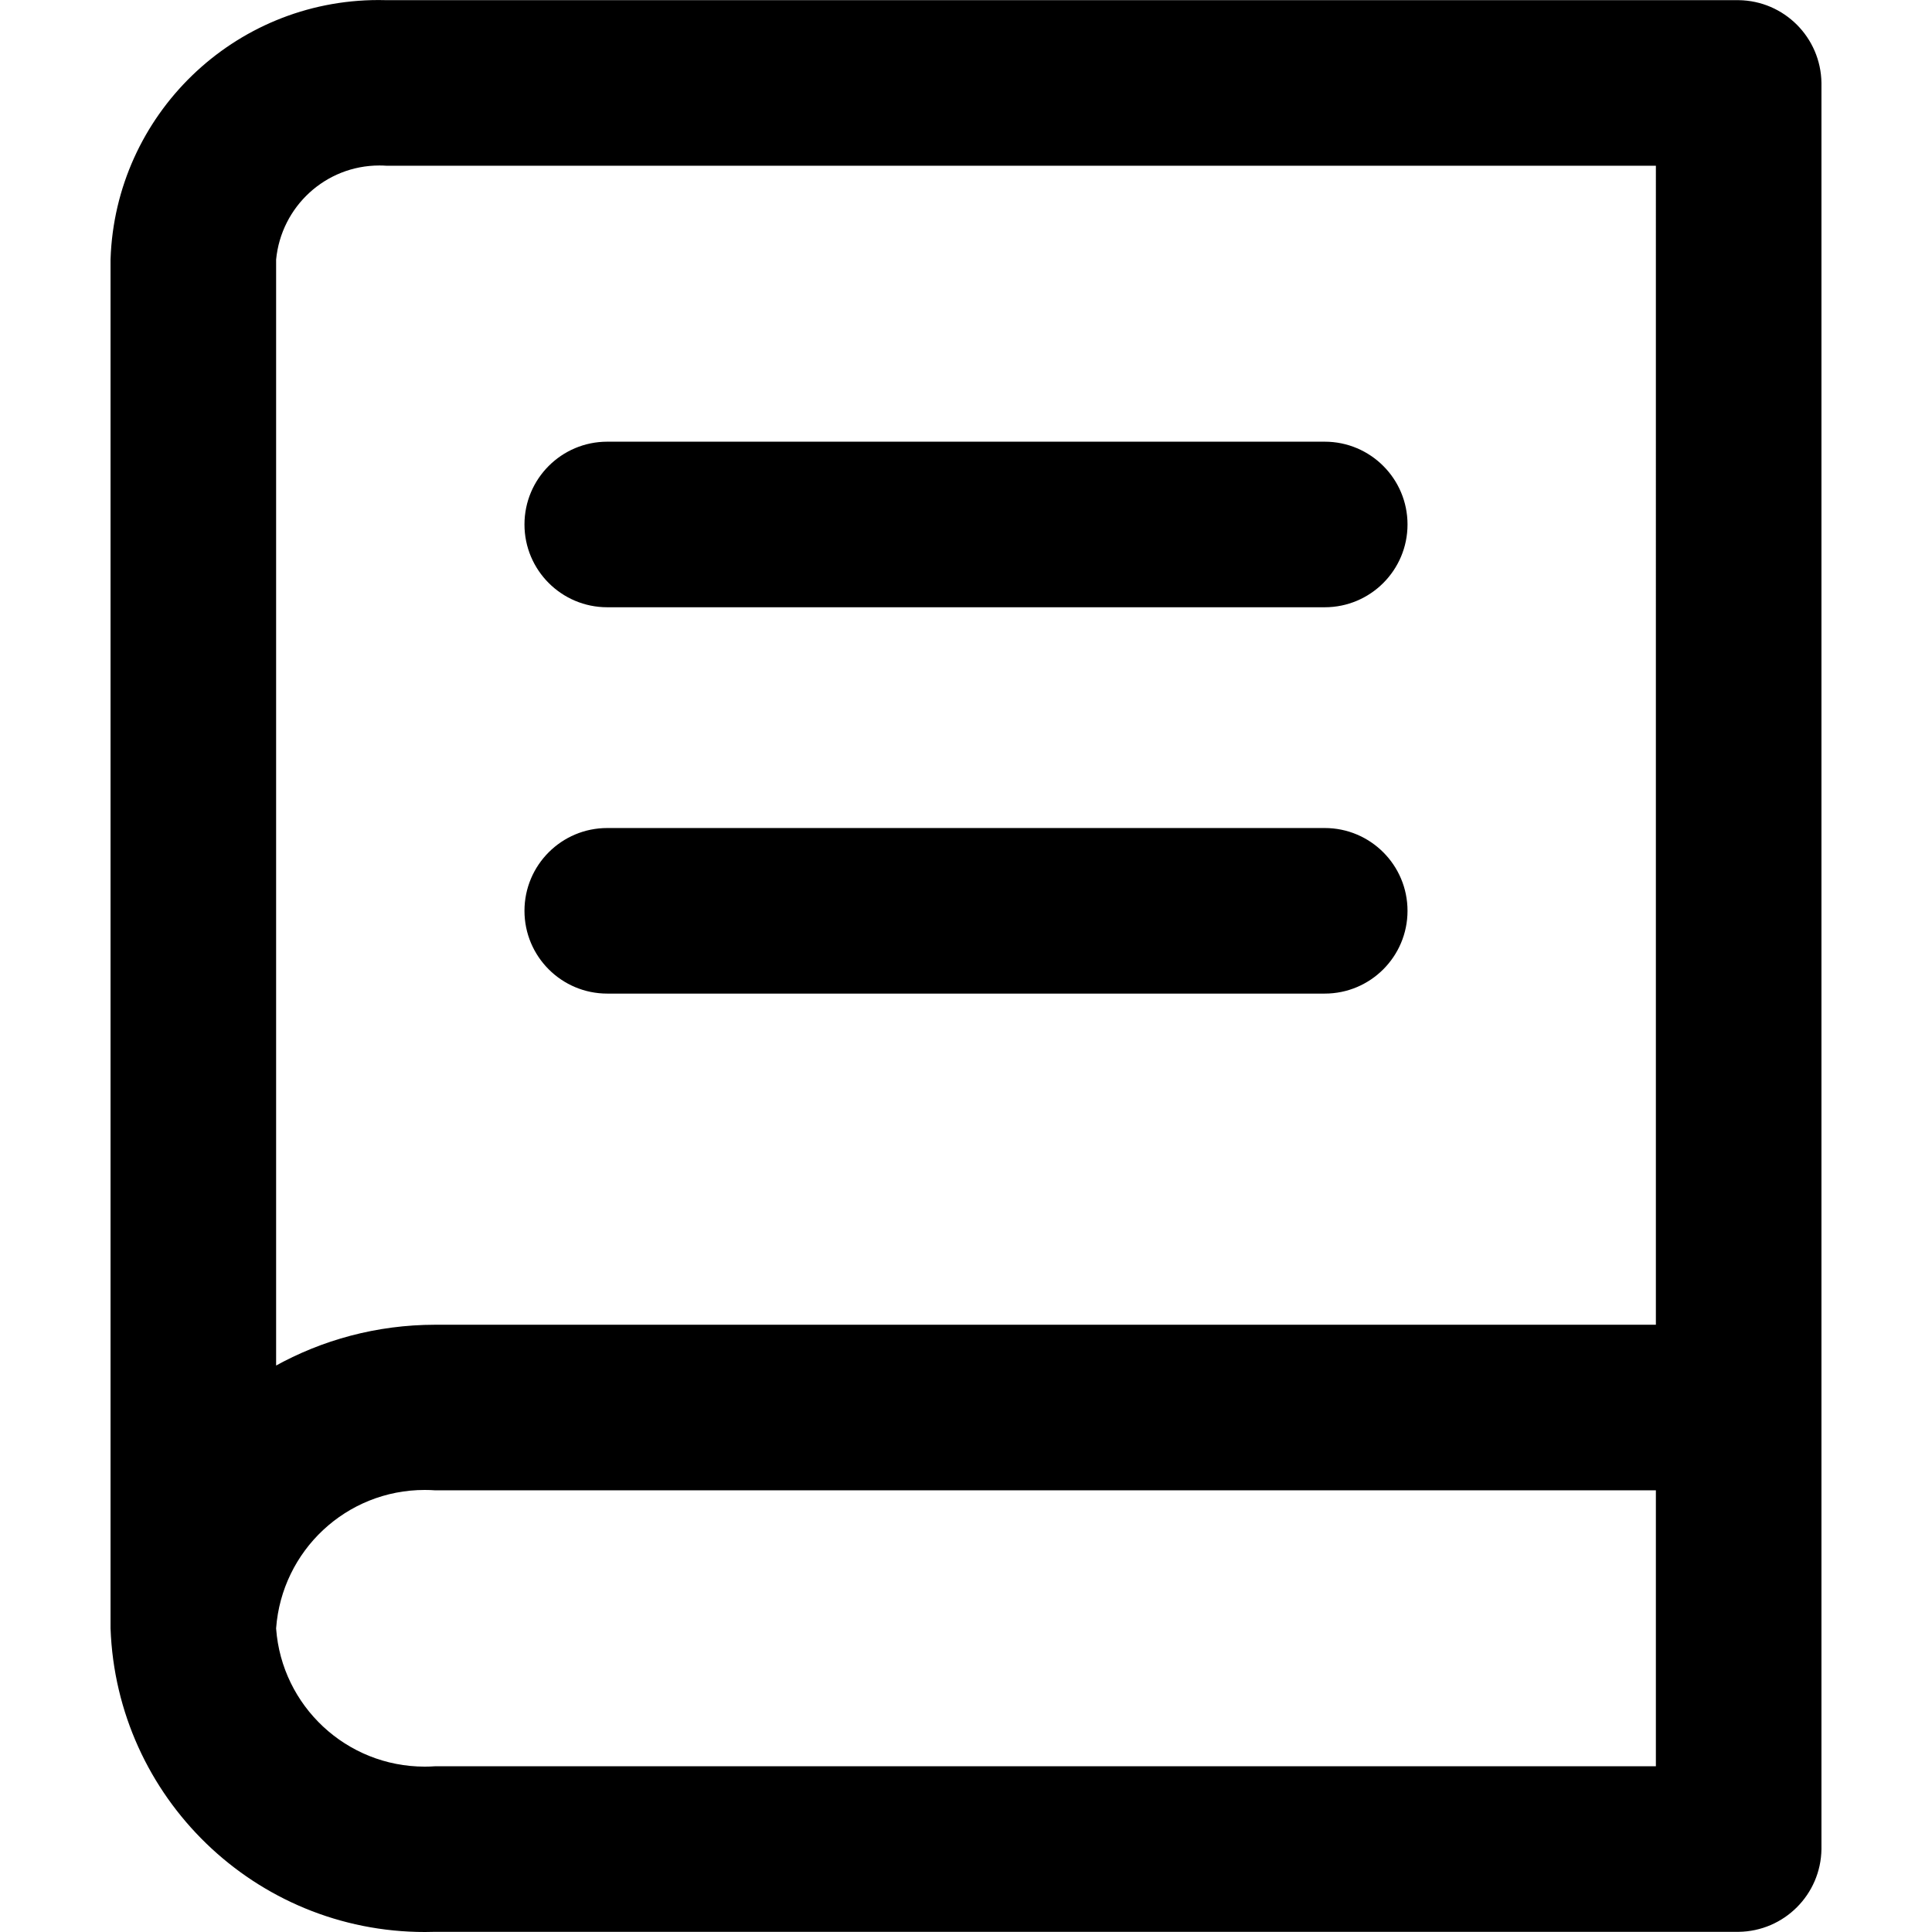
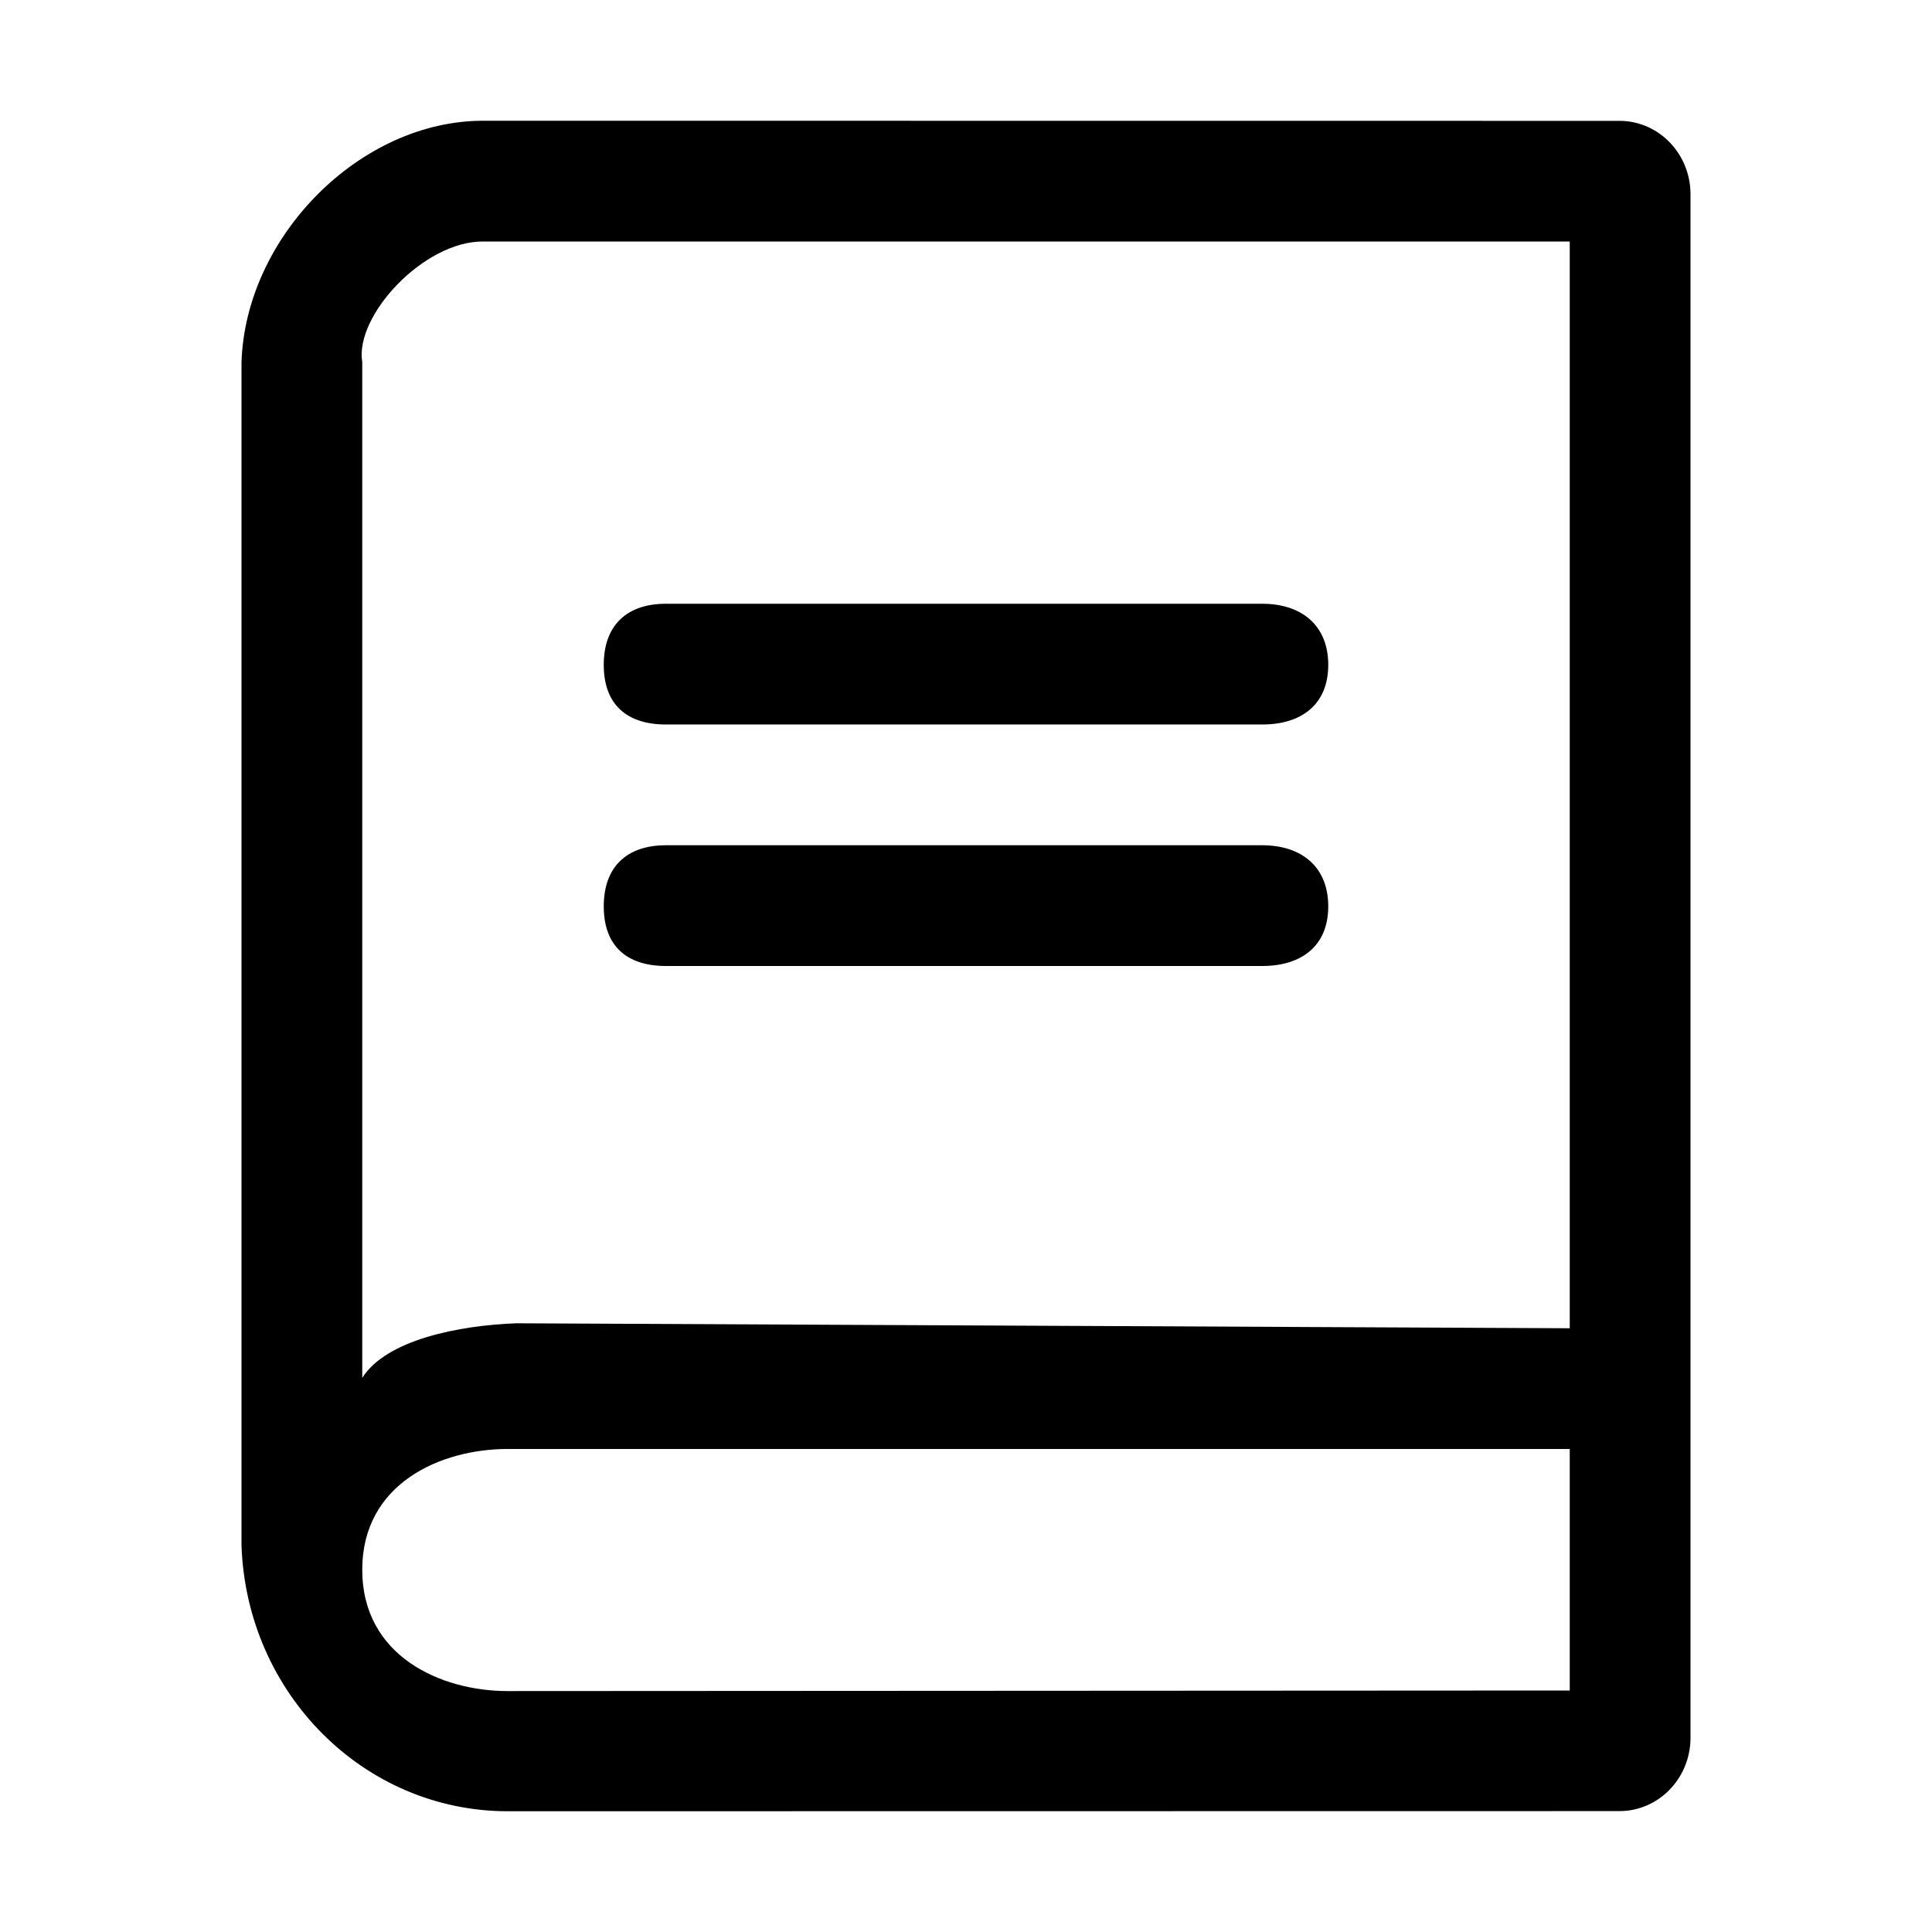
- <svg xmlns="http://www.w3.org/2000/svg" viewBox="0 0 1024 1024">
-   <path fill="currentColor" d="M921.533.085H204.851a144 144 0 0 0-4.171-.062c-76.892 0-139.525 61.042-142.084 137.312l-.005.236v725.456c3.196 89.572 76.578 160.974 166.638 160.974q2.83 0 5.636-.094l-.273.005h690.939c24.1-.324 43.553-19.777 43.877-43.845V43.965c-.324-24.1-19.777-43.553-43.845-43.877h-.032zm-43.881 936.073H230.593c-1.635.122-3.546.19-5.469.19-41.629 0-75.733-32.206-78.764-73.058l-.015-.26c3.043-41.116 37.15-73.322 78.779-73.322 1.923 0 3.834.068 5.723.205l-.254-.015h647.059zm0-234.017H230.593c-30.908.035-59.934 8.052-85.138 22.102l.893-.458V137.571c2.714-28.081 26.19-49.857 54.753-49.857q1.981 0 3.925.14l-.175-.011h672.802zM321.859 321.859h380.277c24.235 0 43.877-19.646 43.877-43.877s-19.646-43.877-43.877-43.877H321.859c-24.235 0-43.877 19.646-43.877 43.877s19.646 43.877 43.877 43.877m0 204.767h380.277c24.235 0 43.877-19.646 43.877-43.877s-19.646-43.877-43.877-43.877H321.859c-24.235 0-43.877 19.646-43.877 43.877s19.646 43.877 43.877 43.877" />
+ <svg xmlns="http://www.w3.org/2000/svg" width="100%" height="100%" viewBox="0 0 1024 1024" version="1.1" xml:space="preserve" style="fill-rule:evenodd;clip-rule:evenodd;stroke-linejoin:round;stroke-miterlimit:2;">
+   <g transform="matrix(0.846918,0,0,0.875019,78.3782,63.9799)">
+     <path d="M921.533,0.085L921.531,0.088L921.563,0.088C945.631,0.412 965.084,19.865 965.408,43.965L965.408,980.067C965.084,1004.13 945.631,1023.59 921.531,1023.91C921.531,1023.91 227.116,1024 225.229,1024C135.169,1024 61.787,952.599 58.591,863.027L58.591,146.306C61.15,70.036 132.835,0.023 209.727,0.023C211.118,0.024 921.533,0.085 921.533,0.085ZM889.84,950.86L889.84,804.577C889.84,804.577 227.047,804.565 225.124,804.565C183.495,804.565 134.159,825.279 134.159,877.718C134.159,930.158 183.495,951.205 225.124,951.205C227.047,951.205 889.84,950.86 889.84,950.86ZM889.84,731.436L889.84,73.164C889.84,73.164 211.048,73.171 209.727,73.164C172.775,72.963 129.288,118.042 134.159,146.306L134.159,761.498C149.197,738.431 194.571,729.714 230.593,728.426L889.84,731.436ZM324.221,512.012C299.99,512.012 285.295,500.123 285.295,475.892C285.295,451.661 299.986,438.872 324.221,438.872L697.413,438.872C721.644,438.872 738.704,451.661 738.704,475.892C738.704,500.123 721.648,512.012 697.413,512.012L324.221,512.012ZM324.221,365.728C299.99,365.728 285.295,353.839 285.295,329.608C285.295,305.377 299.986,292.588 324.221,292.588L697.413,292.588C721.644,292.588 738.704,305.377 738.704,329.608C738.704,353.839 721.648,365.728 697.413,365.728L324.221,365.728Z" />
+   </g>
</svg>
